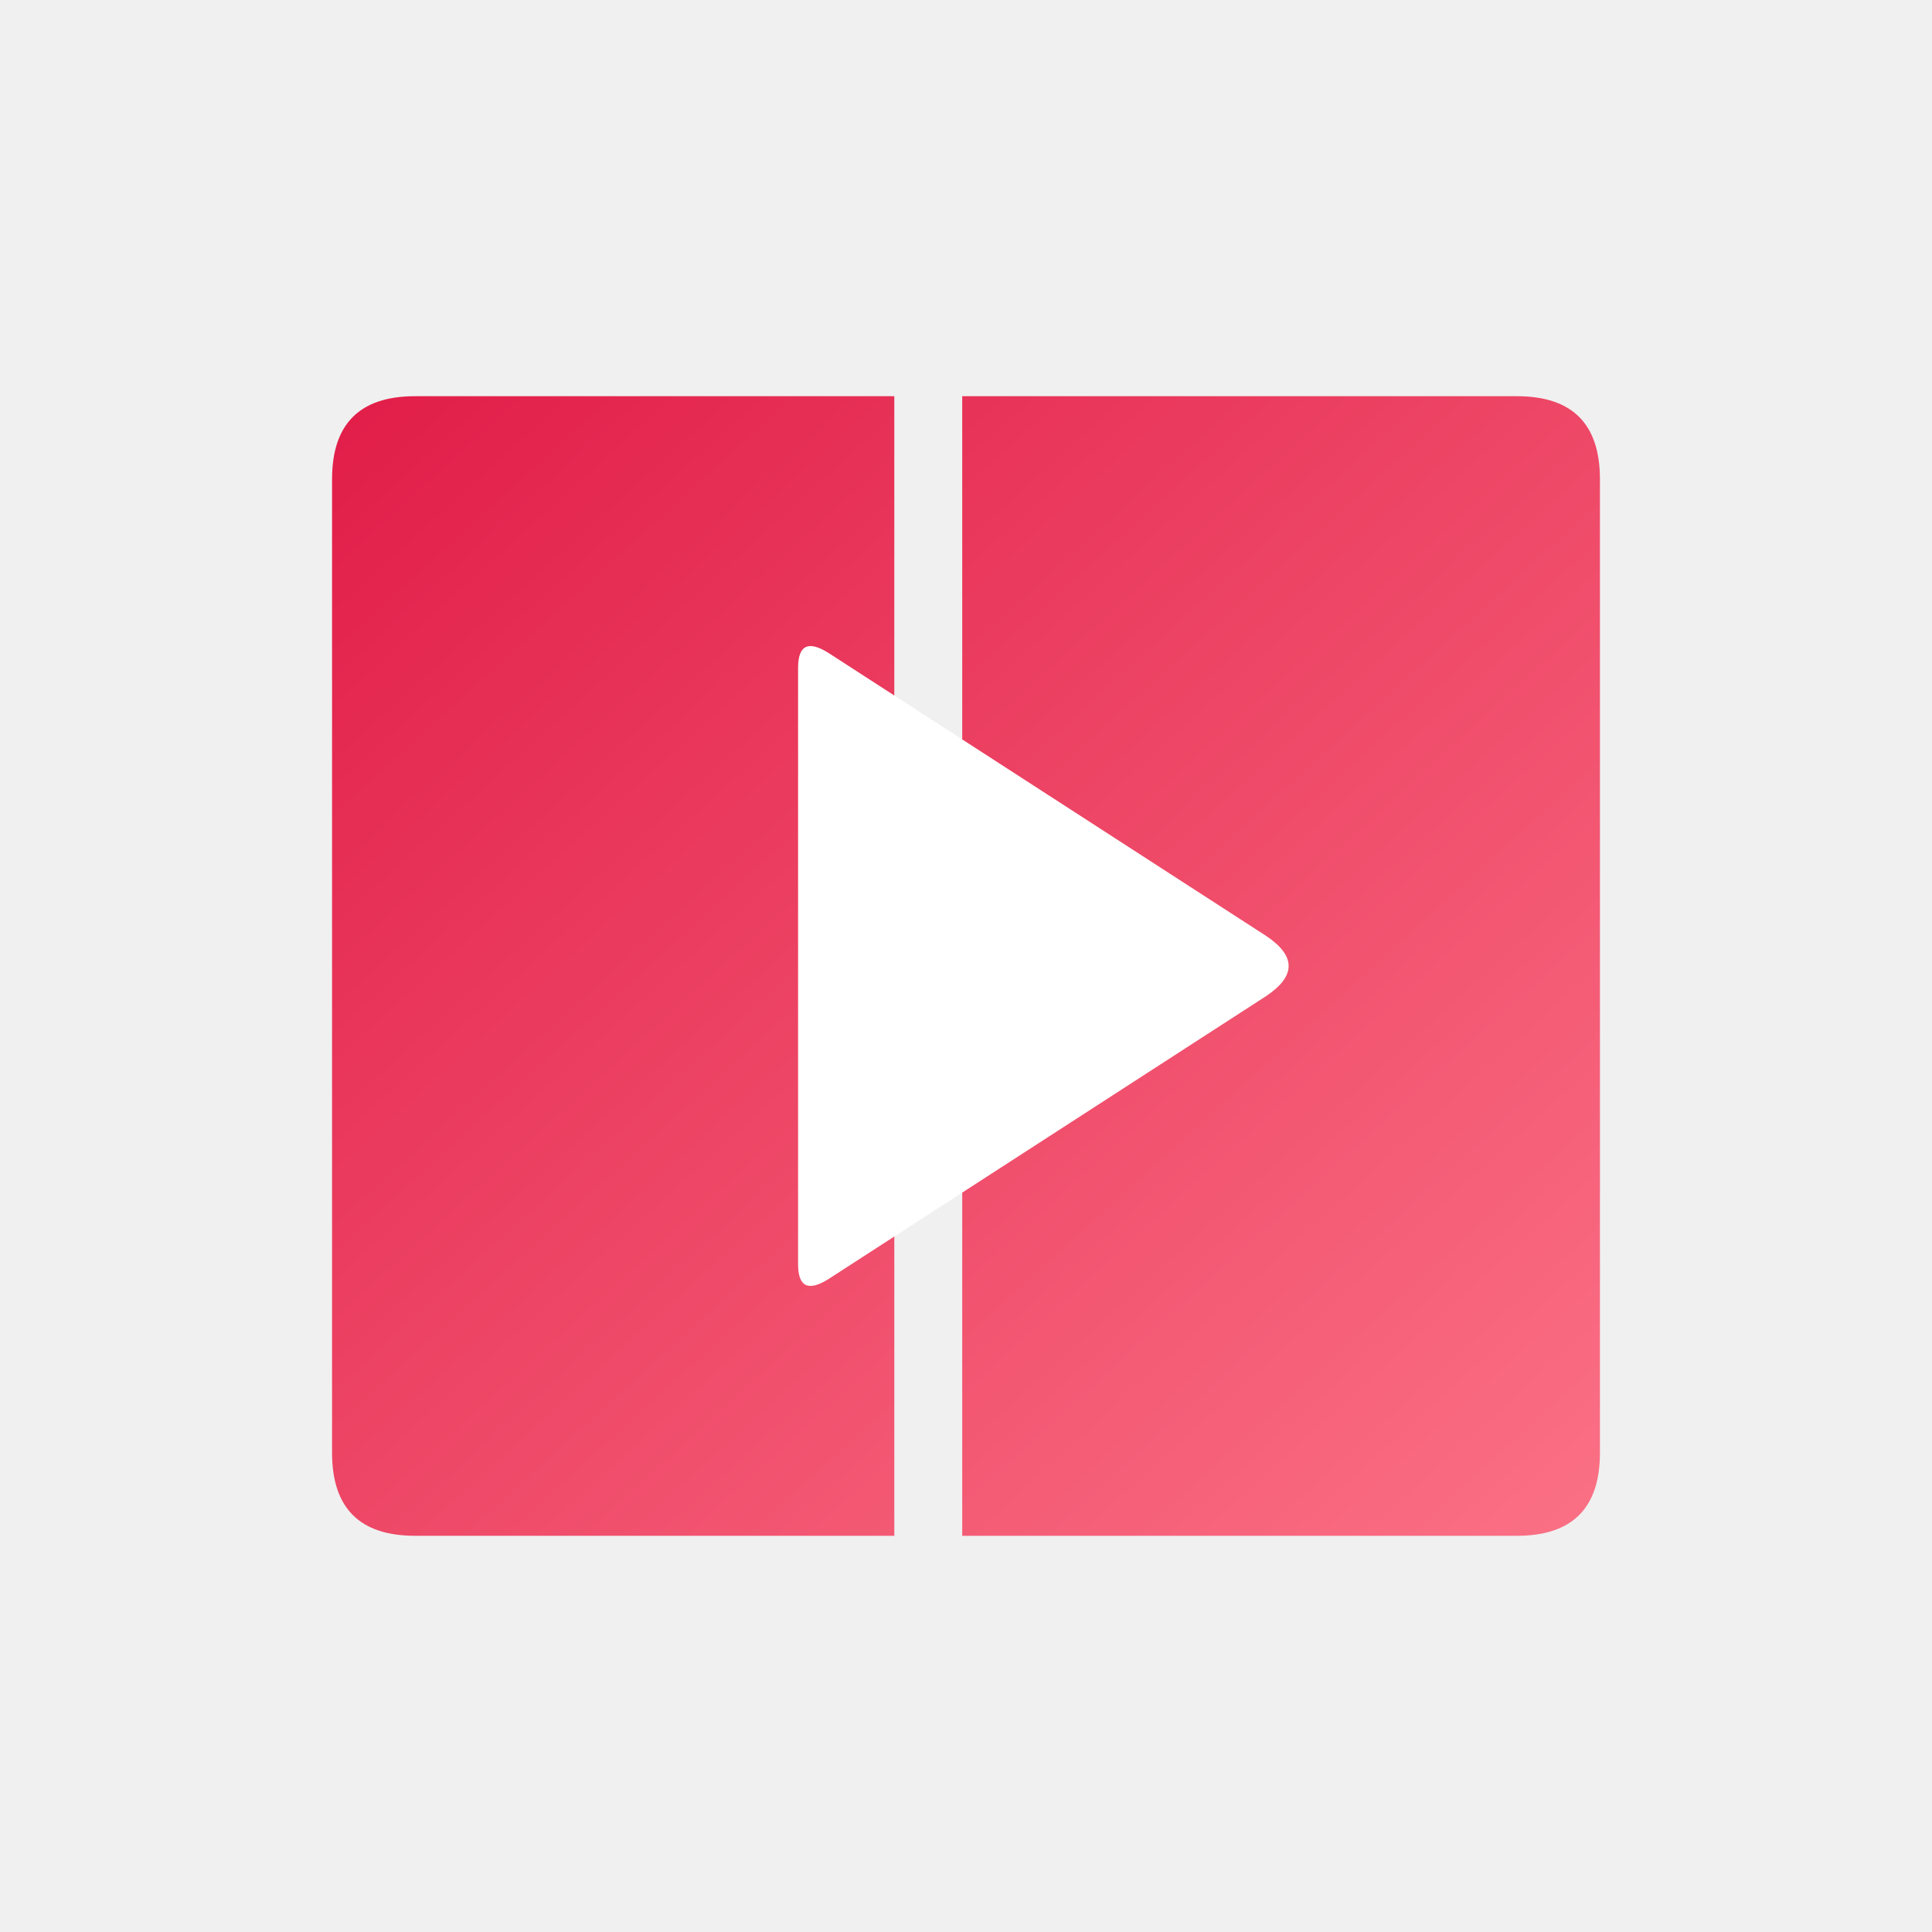
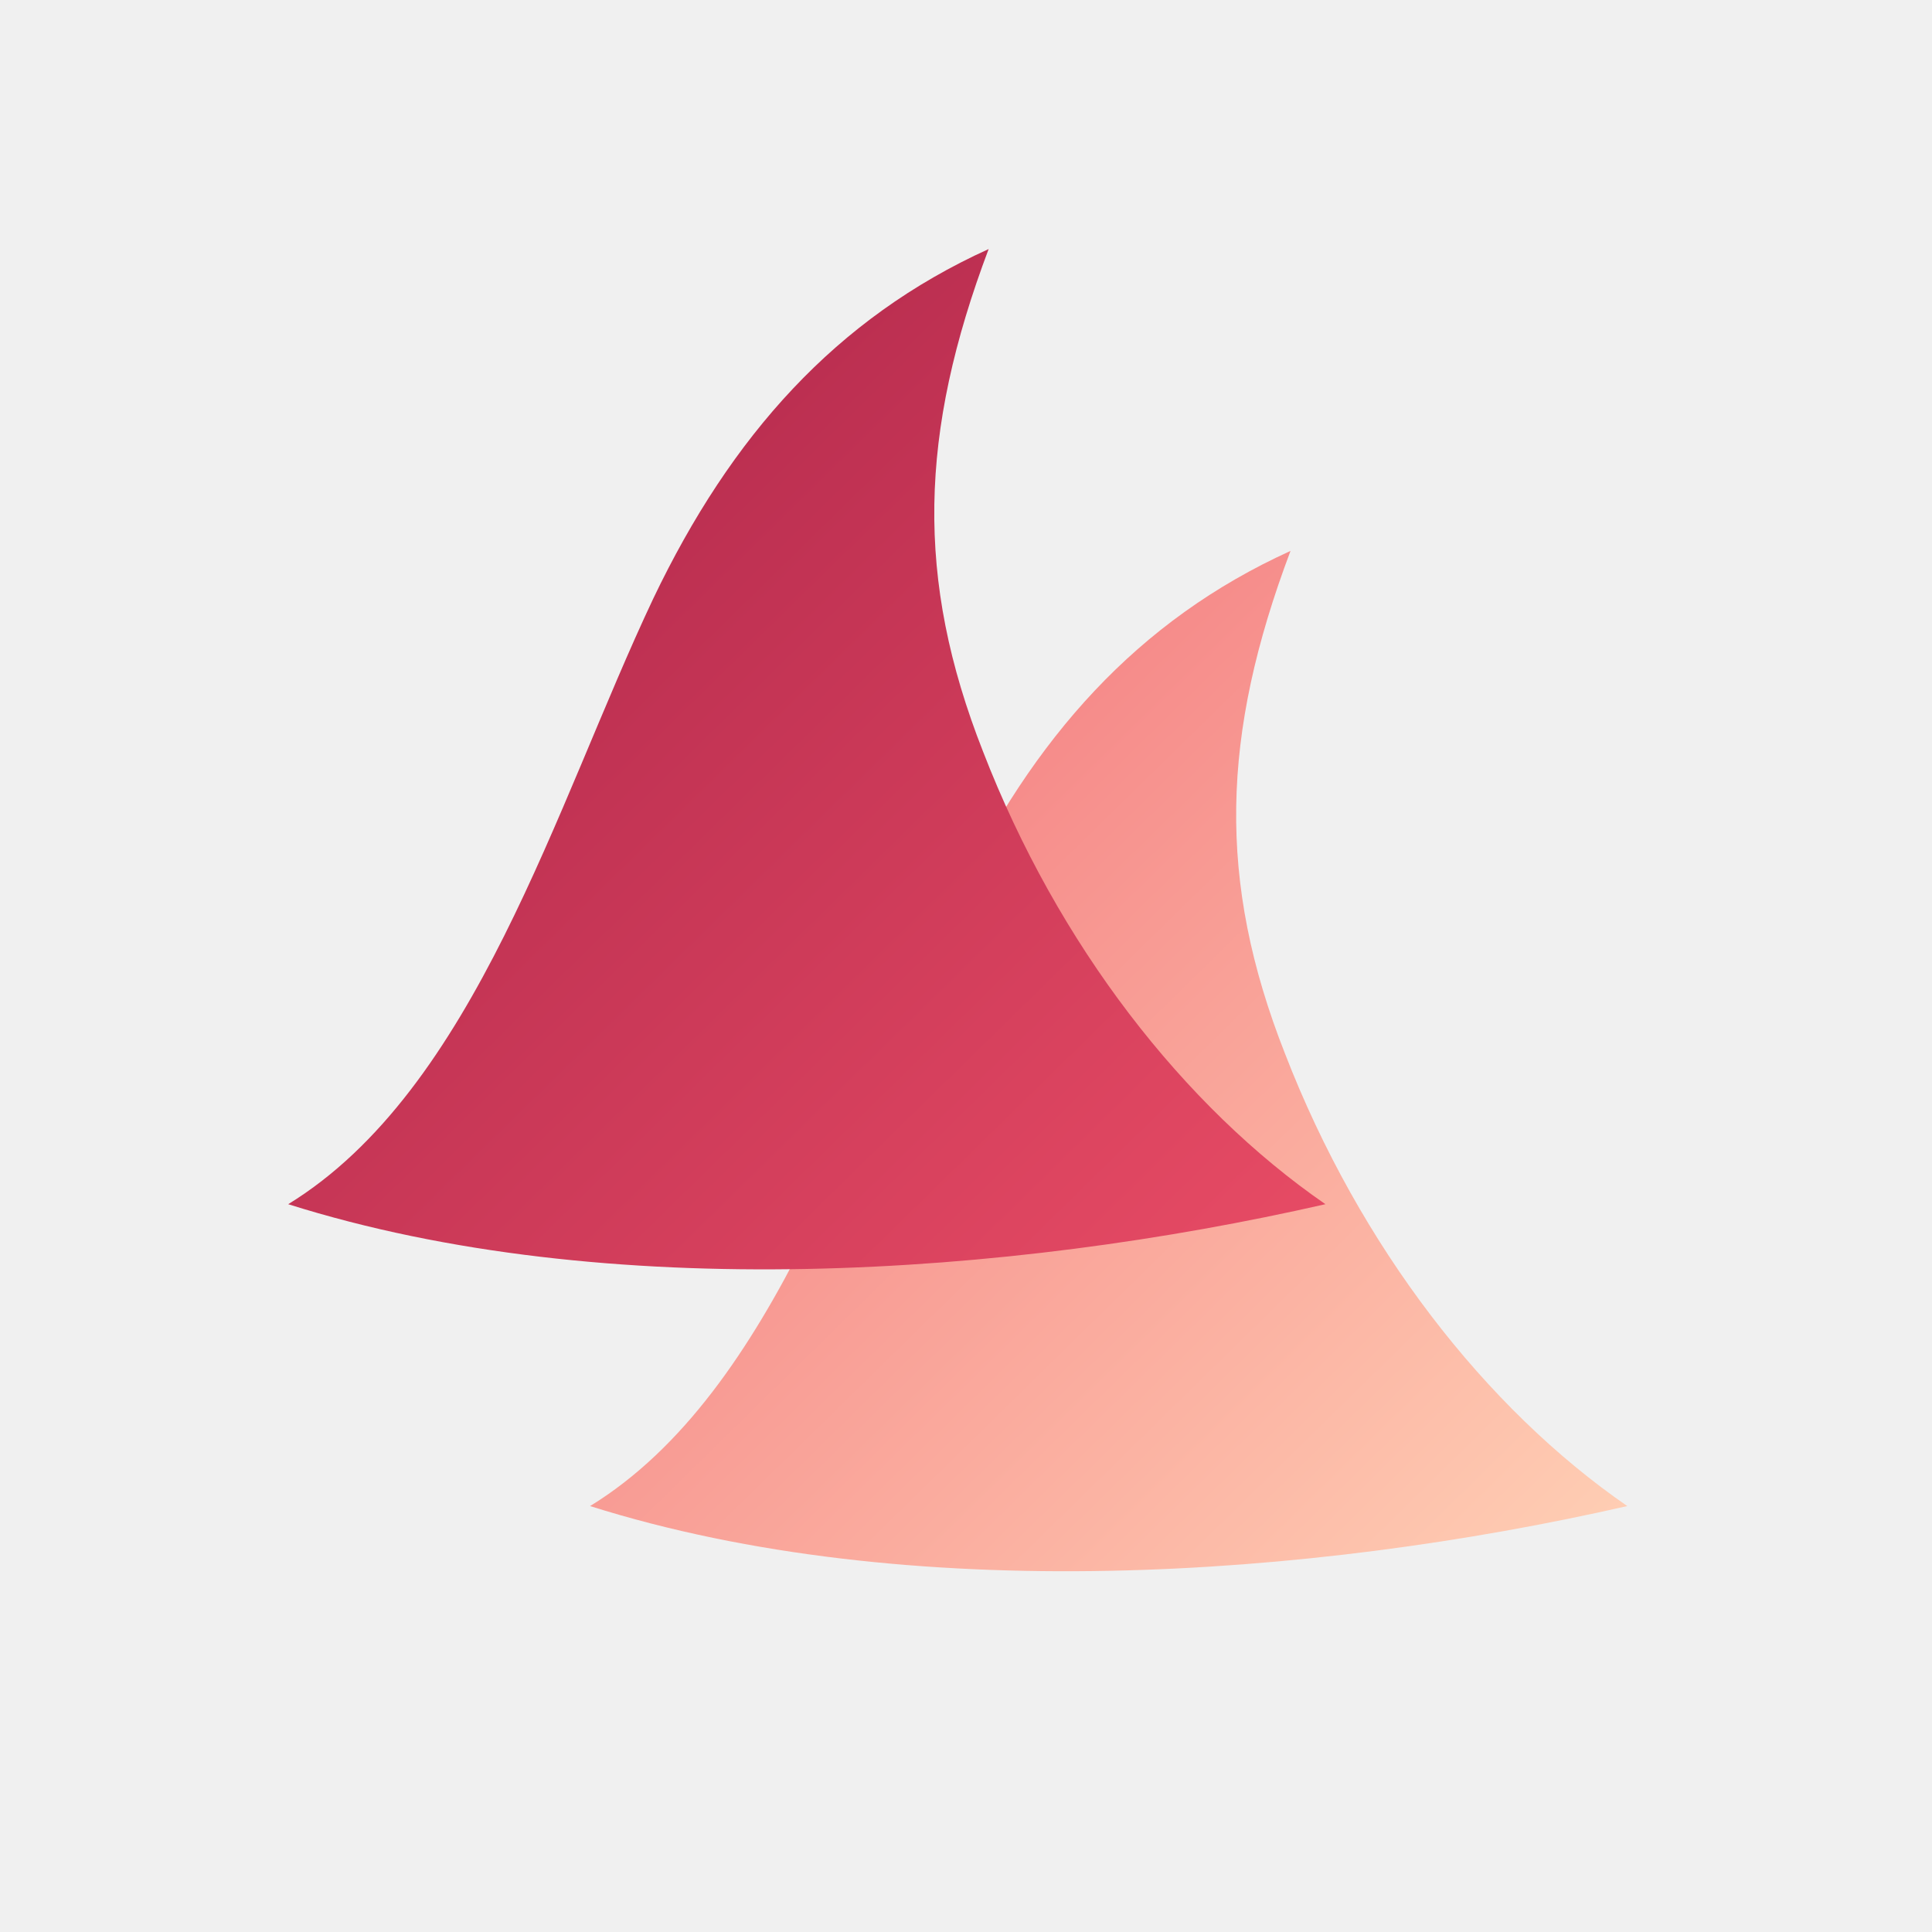
<svg xmlns="http://www.w3.org/2000/svg" width="1024" height="1024" viewBox="0 0 1024 1024">
  <defs>
-     <linearGradient id="duofin" x1="0" y1="0" x2="1" y2="1">
-       <stop stop-color="#E11D48" />
-       <stop offset="1" stop-color="#FB7185" />
+     <linearGradient id="front-tone" x1="0" y1="0" x2="1" y2="1">
+       <stop stop-color="#F26D77" />
+       <stop offset="1" stop-color="#FFD0B5" />
    </linearGradient>
  </defs>
-   <path d="M176 254 Q176 210 220 210 H474 V814 H220 Q176 814 176 770Z M510 210 H804 Q848 210 848 254 V770 Q848 814 804 814 H510Z" fill="url(#duofin)" />
-   <path d="M423 354 Q423 336 439 346 L671 496 Q695 512 671 528 L439 678 Q423 688 423 670Z" fill="white" />
+   <g transform="translate(204 190) scale(0.75)">
+     <path d="M145 811 C277 730 334 529 403 383 C458 268 532 185 640 136 C591 266 588 369 636 491 C689 628 778 742 878 811 C654 862 370 882 145 811 Z" fill="url(#front-tone)" />
+   </g>
+   <defs>
+     <linearGradient id="rear-tone" x1="0" y1="0" x2="1" y2="1">
+       <stop stop-color="#A82248" />
+       <stop offset="1" stop-color="#E84C65" />
+     </linearGradient>
+   </defs>
+   <g transform="translate(44 30) scale(0.75)">
+     <path d="M145 811 C277 730 334 529 403 383 C458 268 532 185 640 136 C591 266 588 369 636 491 C689 628 778 742 878 811 C654 862 370 882 145 811 Z" fill="url(#rear-tone)" />
+   </g>
</svg>
